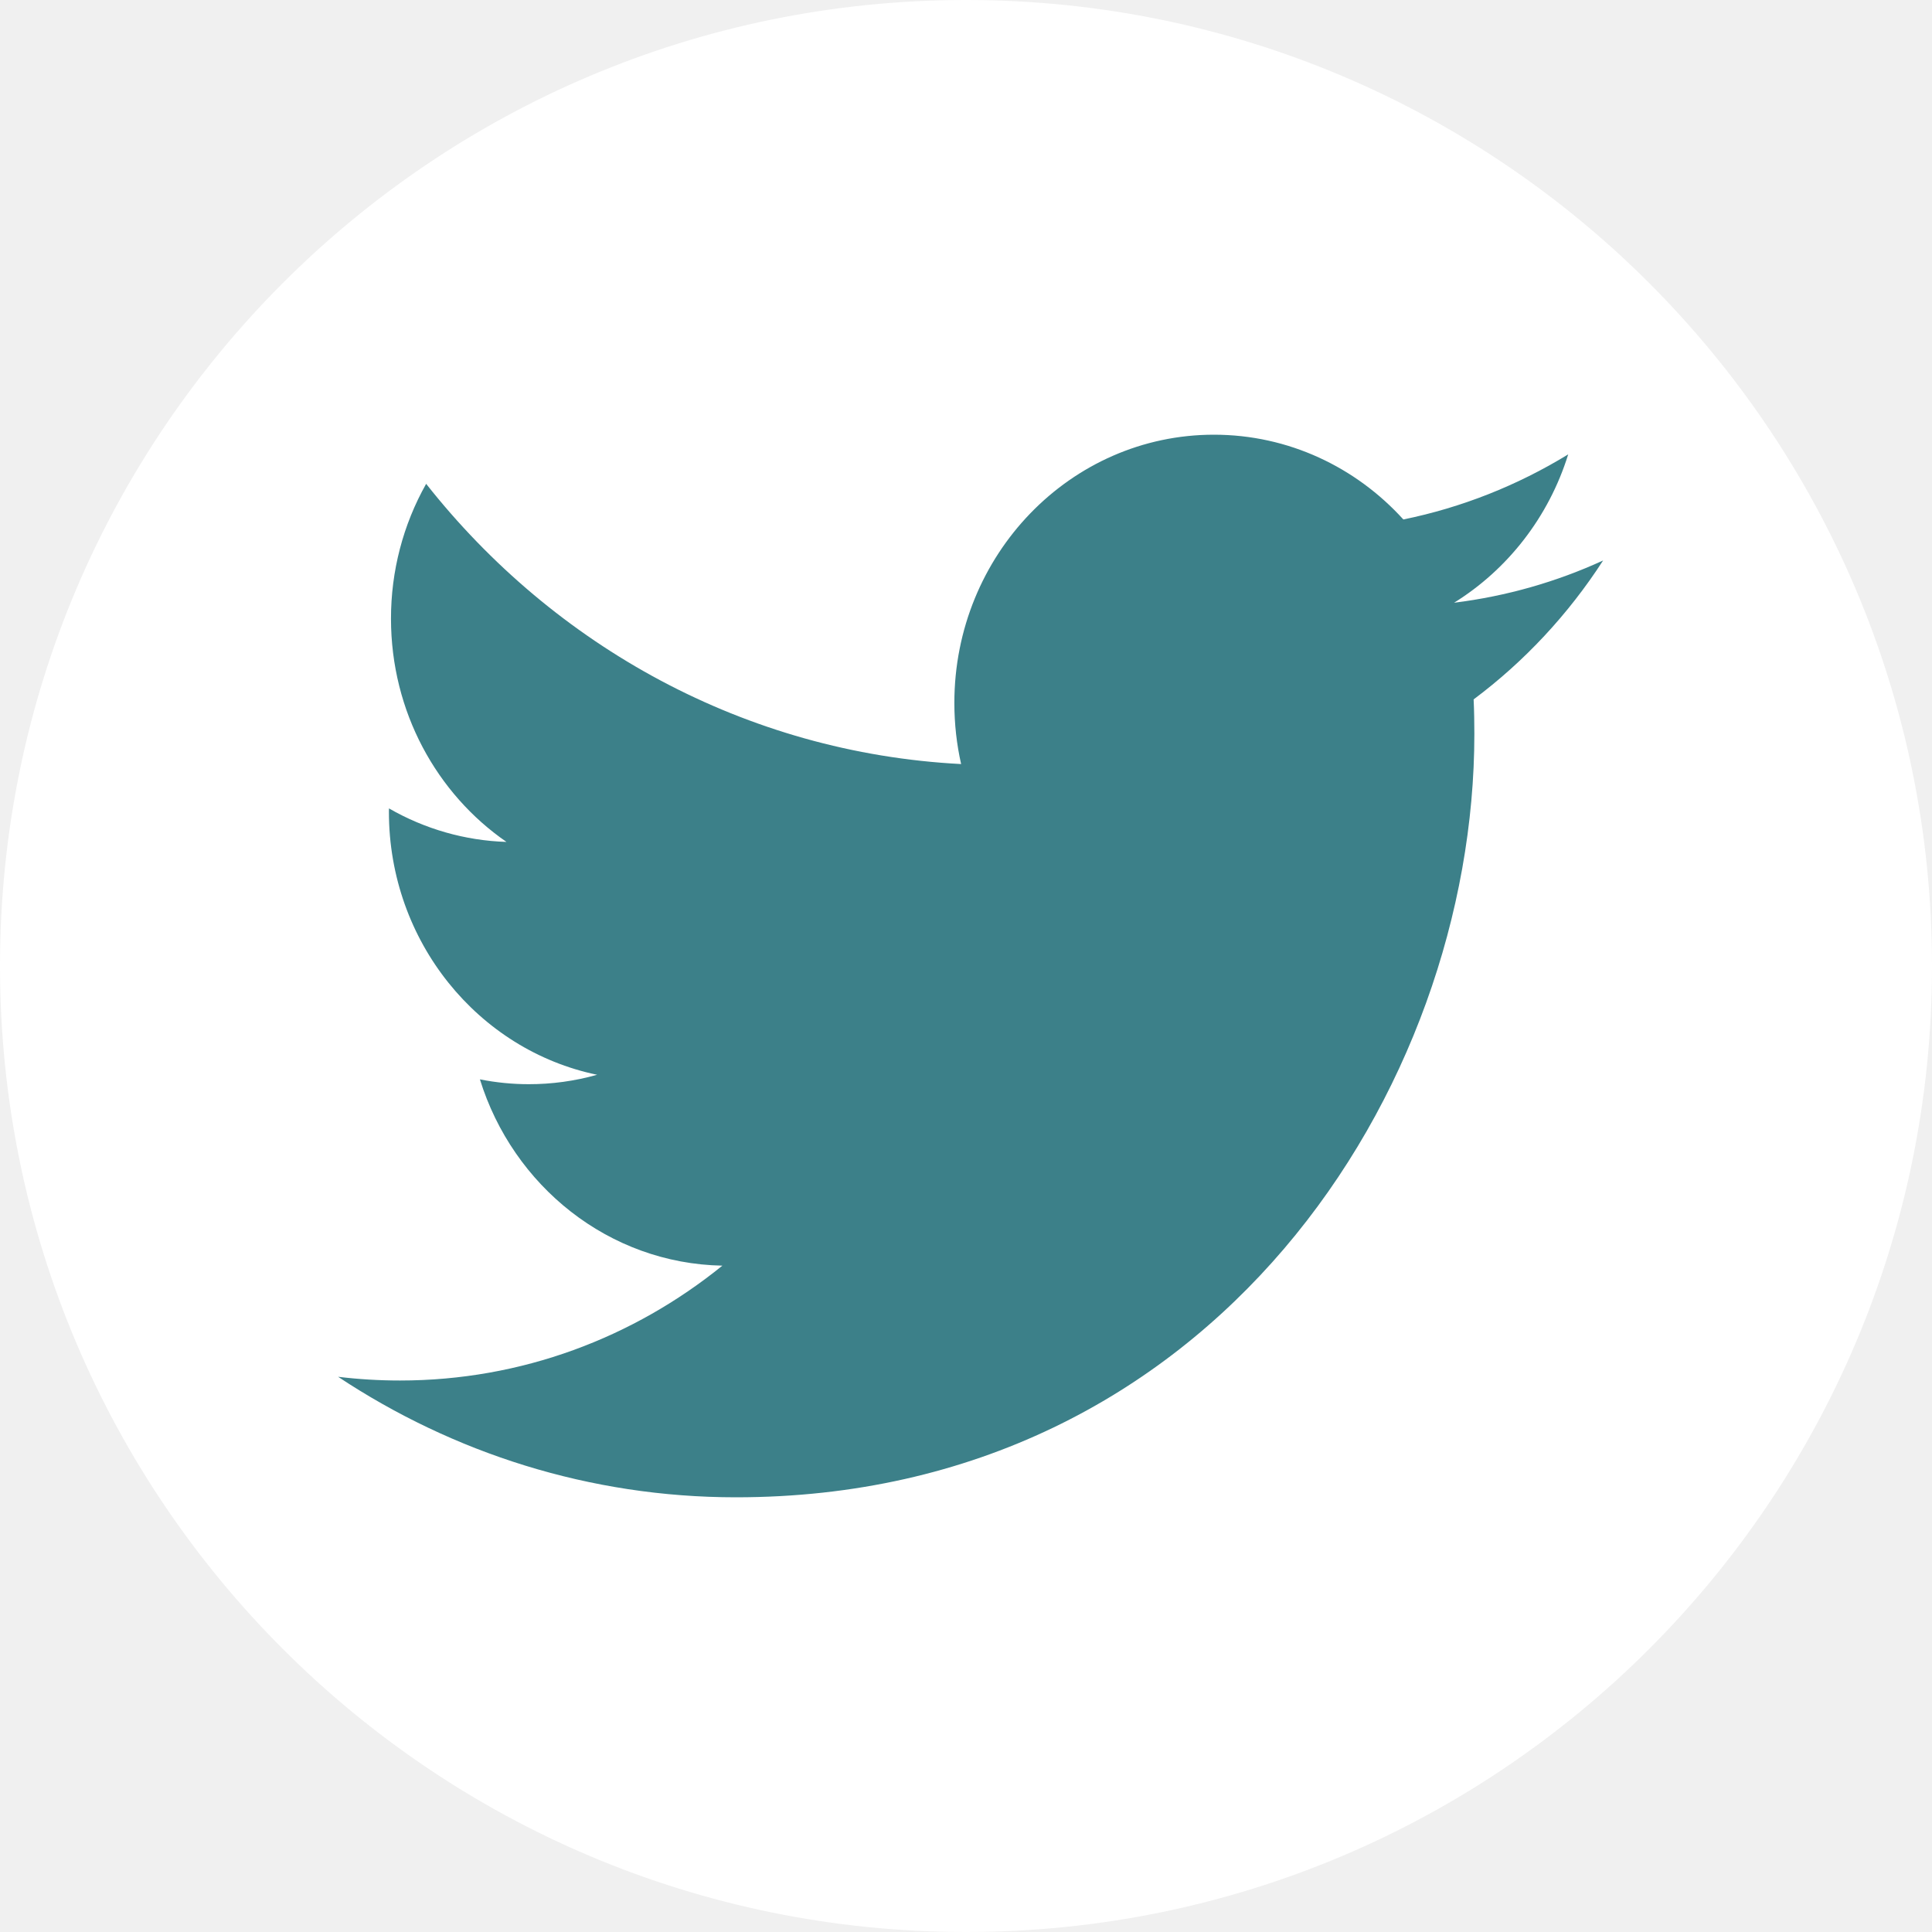
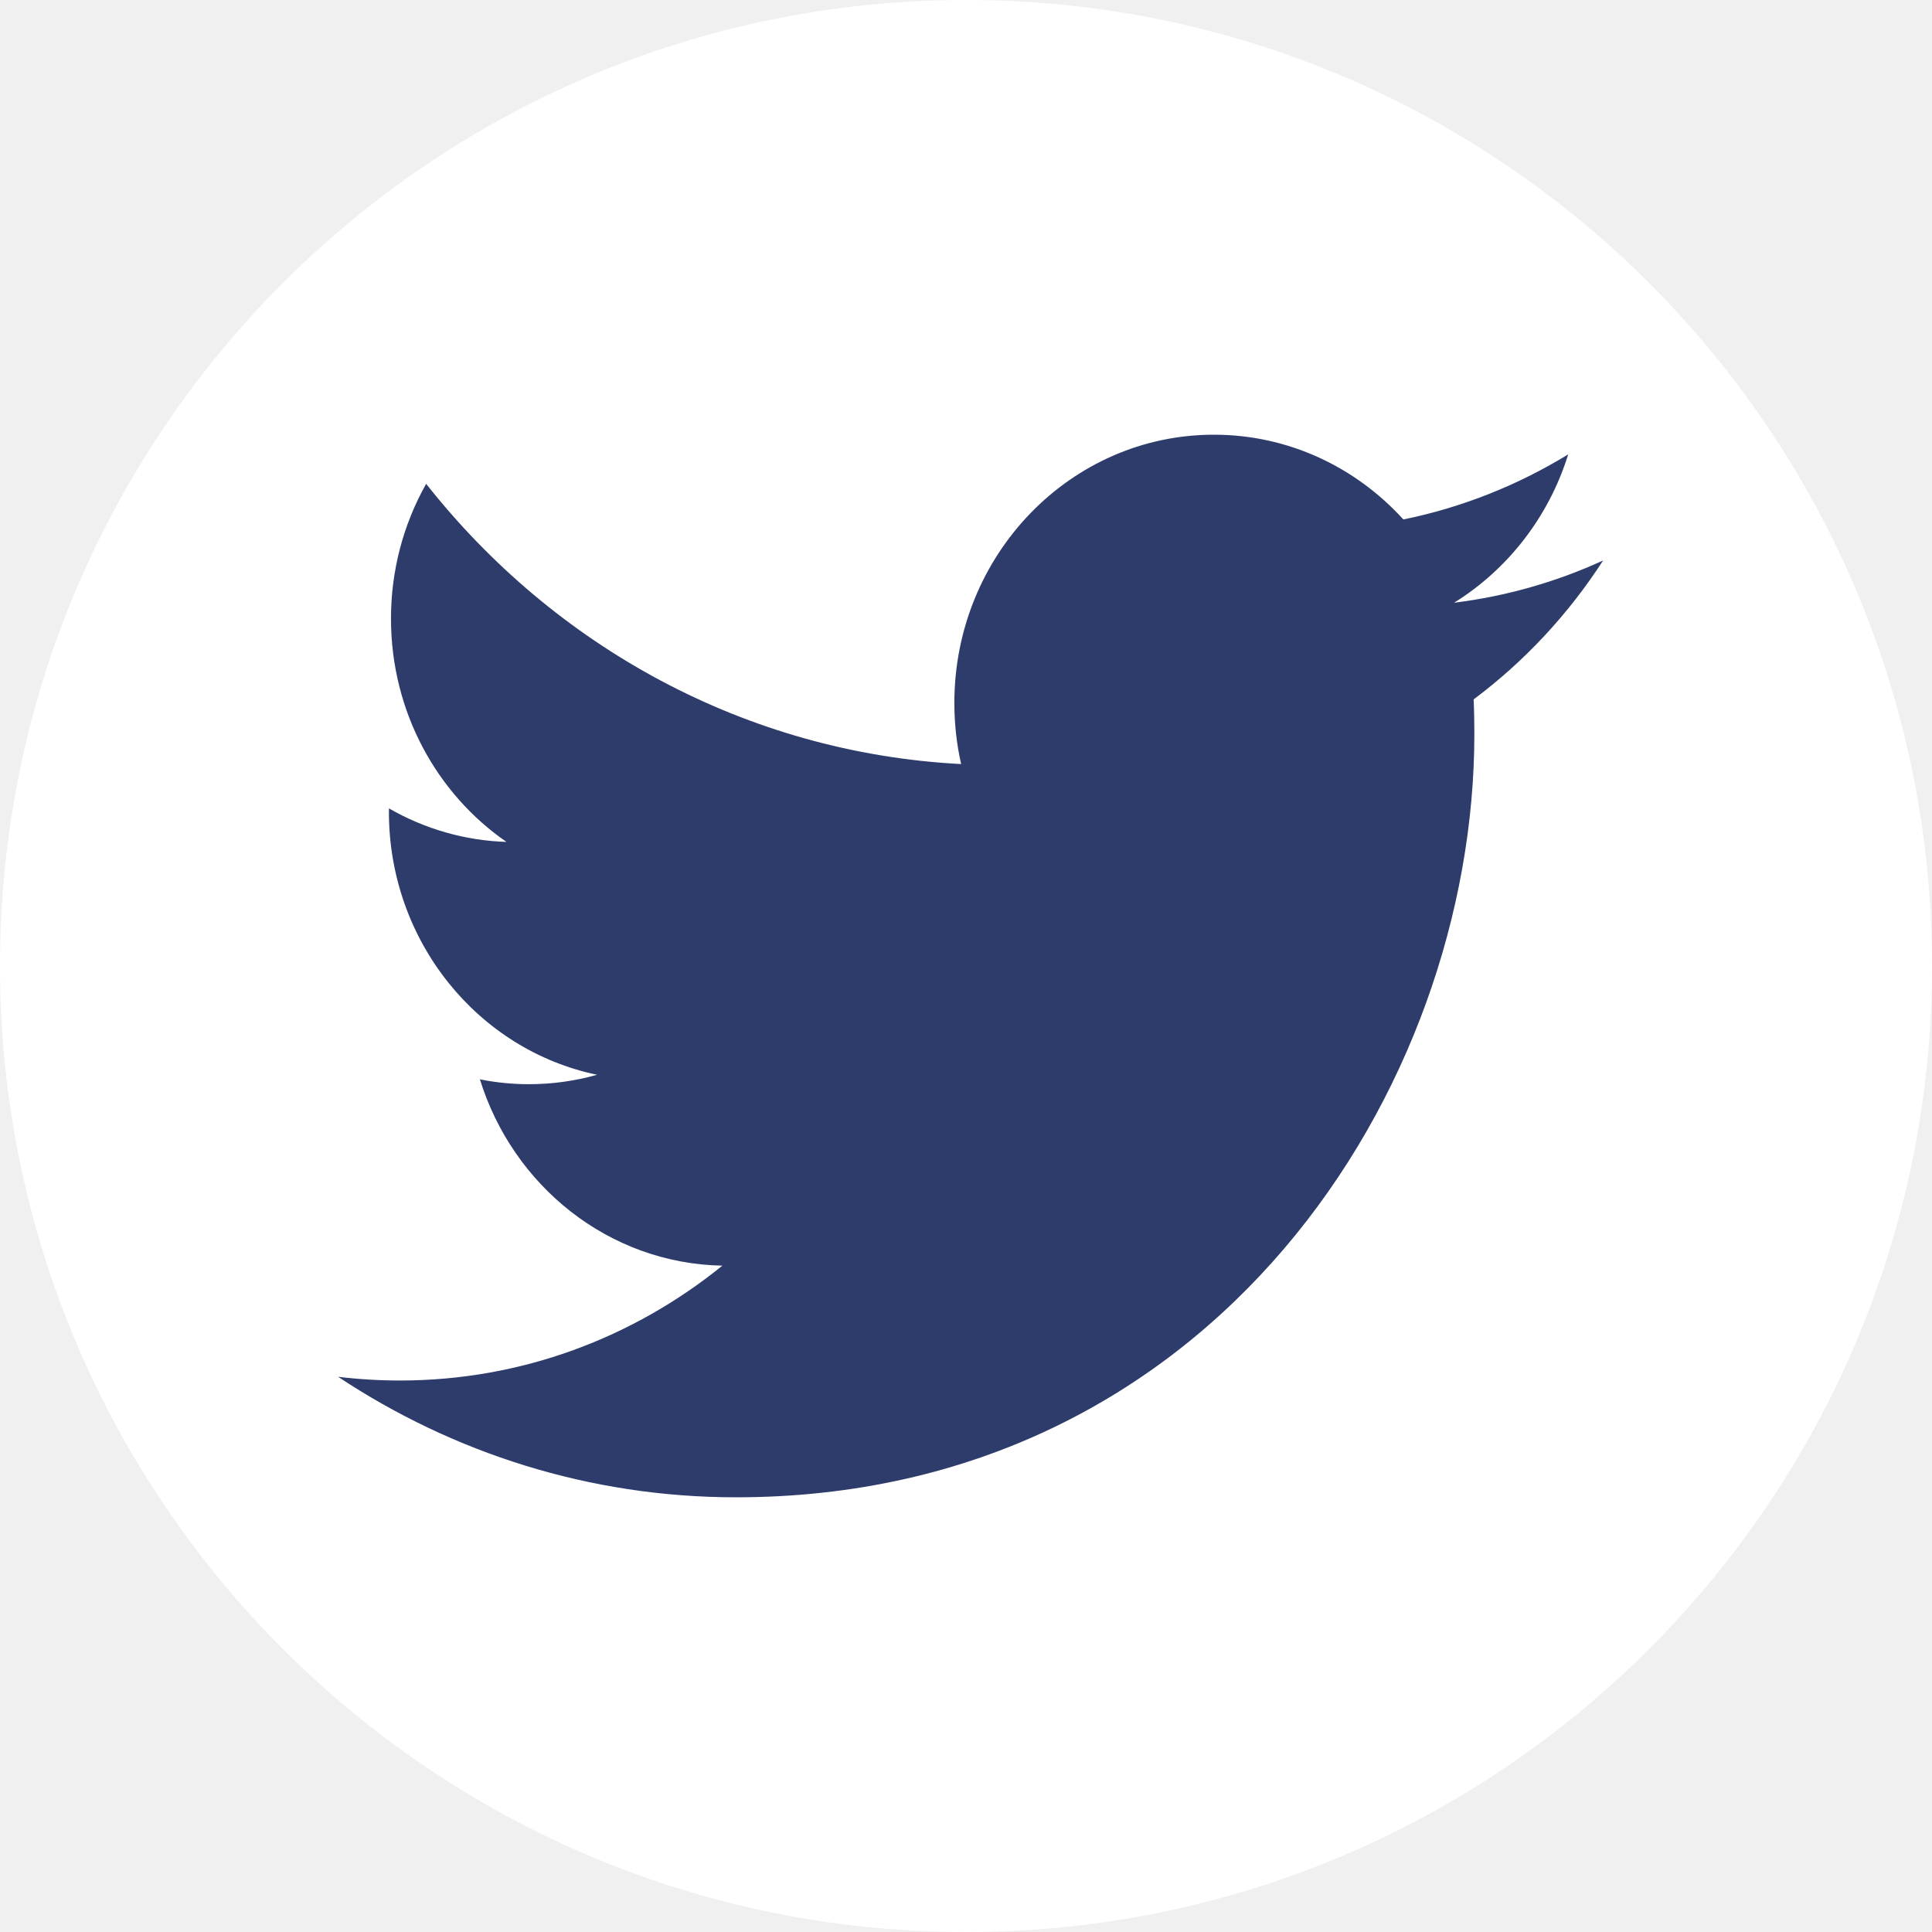
<svg xmlns="http://www.w3.org/2000/svg" width="40" height="40" viewBox="0 0 40 40" fill="none">
  <circle cx="20" cy="20" r="20" fill="white" />
-   <path d="M15.237 31C25.12 31 30.525 22.537 30.525 15.198C30.525 14.957 30.521 14.718 30.51 14.48C31.562 13.694 32.469 12.72 33.191 11.604C32.228 12.046 31.192 12.344 30.105 12.479C31.214 11.791 32.066 10.703 32.468 9.407C31.413 10.053 30.259 10.509 29.055 10.755C28.075 9.675 26.679 9 25.133 9C22.166 9 19.759 11.487 19.759 14.553C19.759 14.989 19.807 15.413 19.899 15.819C15.433 15.587 11.473 13.377 8.823 10.017C8.345 10.864 8.094 11.828 8.095 12.808C8.095 14.735 9.044 16.436 10.486 17.431C9.633 17.404 8.798 17.166 8.053 16.737C8.052 16.76 8.052 16.783 8.052 16.808C8.052 19.497 9.904 21.743 12.363 22.252C11.901 22.382 11.424 22.448 10.946 22.447C10.607 22.447 10.269 22.413 9.936 22.347C10.62 24.554 12.604 26.16 14.956 26.204C13.116 27.694 10.8 28.582 8.282 28.582C7.849 28.582 7.421 28.556 7 28.505C9.378 30.08 12.202 31 15.237 31" fill="#3C8089" />
+   <path d="M15.237 31C25.12 31 30.525 22.537 30.525 15.198C30.525 14.957 30.521 14.718 30.51 14.48C31.562 13.694 32.469 12.72 33.191 11.604C32.228 12.046 31.192 12.344 30.105 12.479C31.214 11.791 32.066 10.703 32.468 9.407C31.413 10.053 30.259 10.509 29.055 10.755C28.075 9.675 26.679 9 25.133 9C22.166 9 19.759 11.487 19.759 14.553C19.759 14.989 19.807 15.413 19.899 15.819C15.433 15.587 11.473 13.377 8.823 10.017C8.345 10.864 8.094 11.828 8.095 12.808C8.095 14.735 9.044 16.436 10.486 17.431C9.633 17.404 8.798 17.166 8.053 16.737C8.052 16.76 8.052 16.783 8.052 16.808C8.052 19.497 9.904 21.743 12.363 22.252C11.901 22.382 11.424 22.448 10.946 22.447C10.607 22.447 10.269 22.413 9.936 22.347C10.62 24.554 12.604 26.16 14.956 26.204C13.116 27.694 10.8 28.582 8.282 28.582C7.849 28.582 7.421 28.556 7 28.505C9.378 30.081 12.202 31 15.237 31" fill="#2D3C6B" />
</svg>
